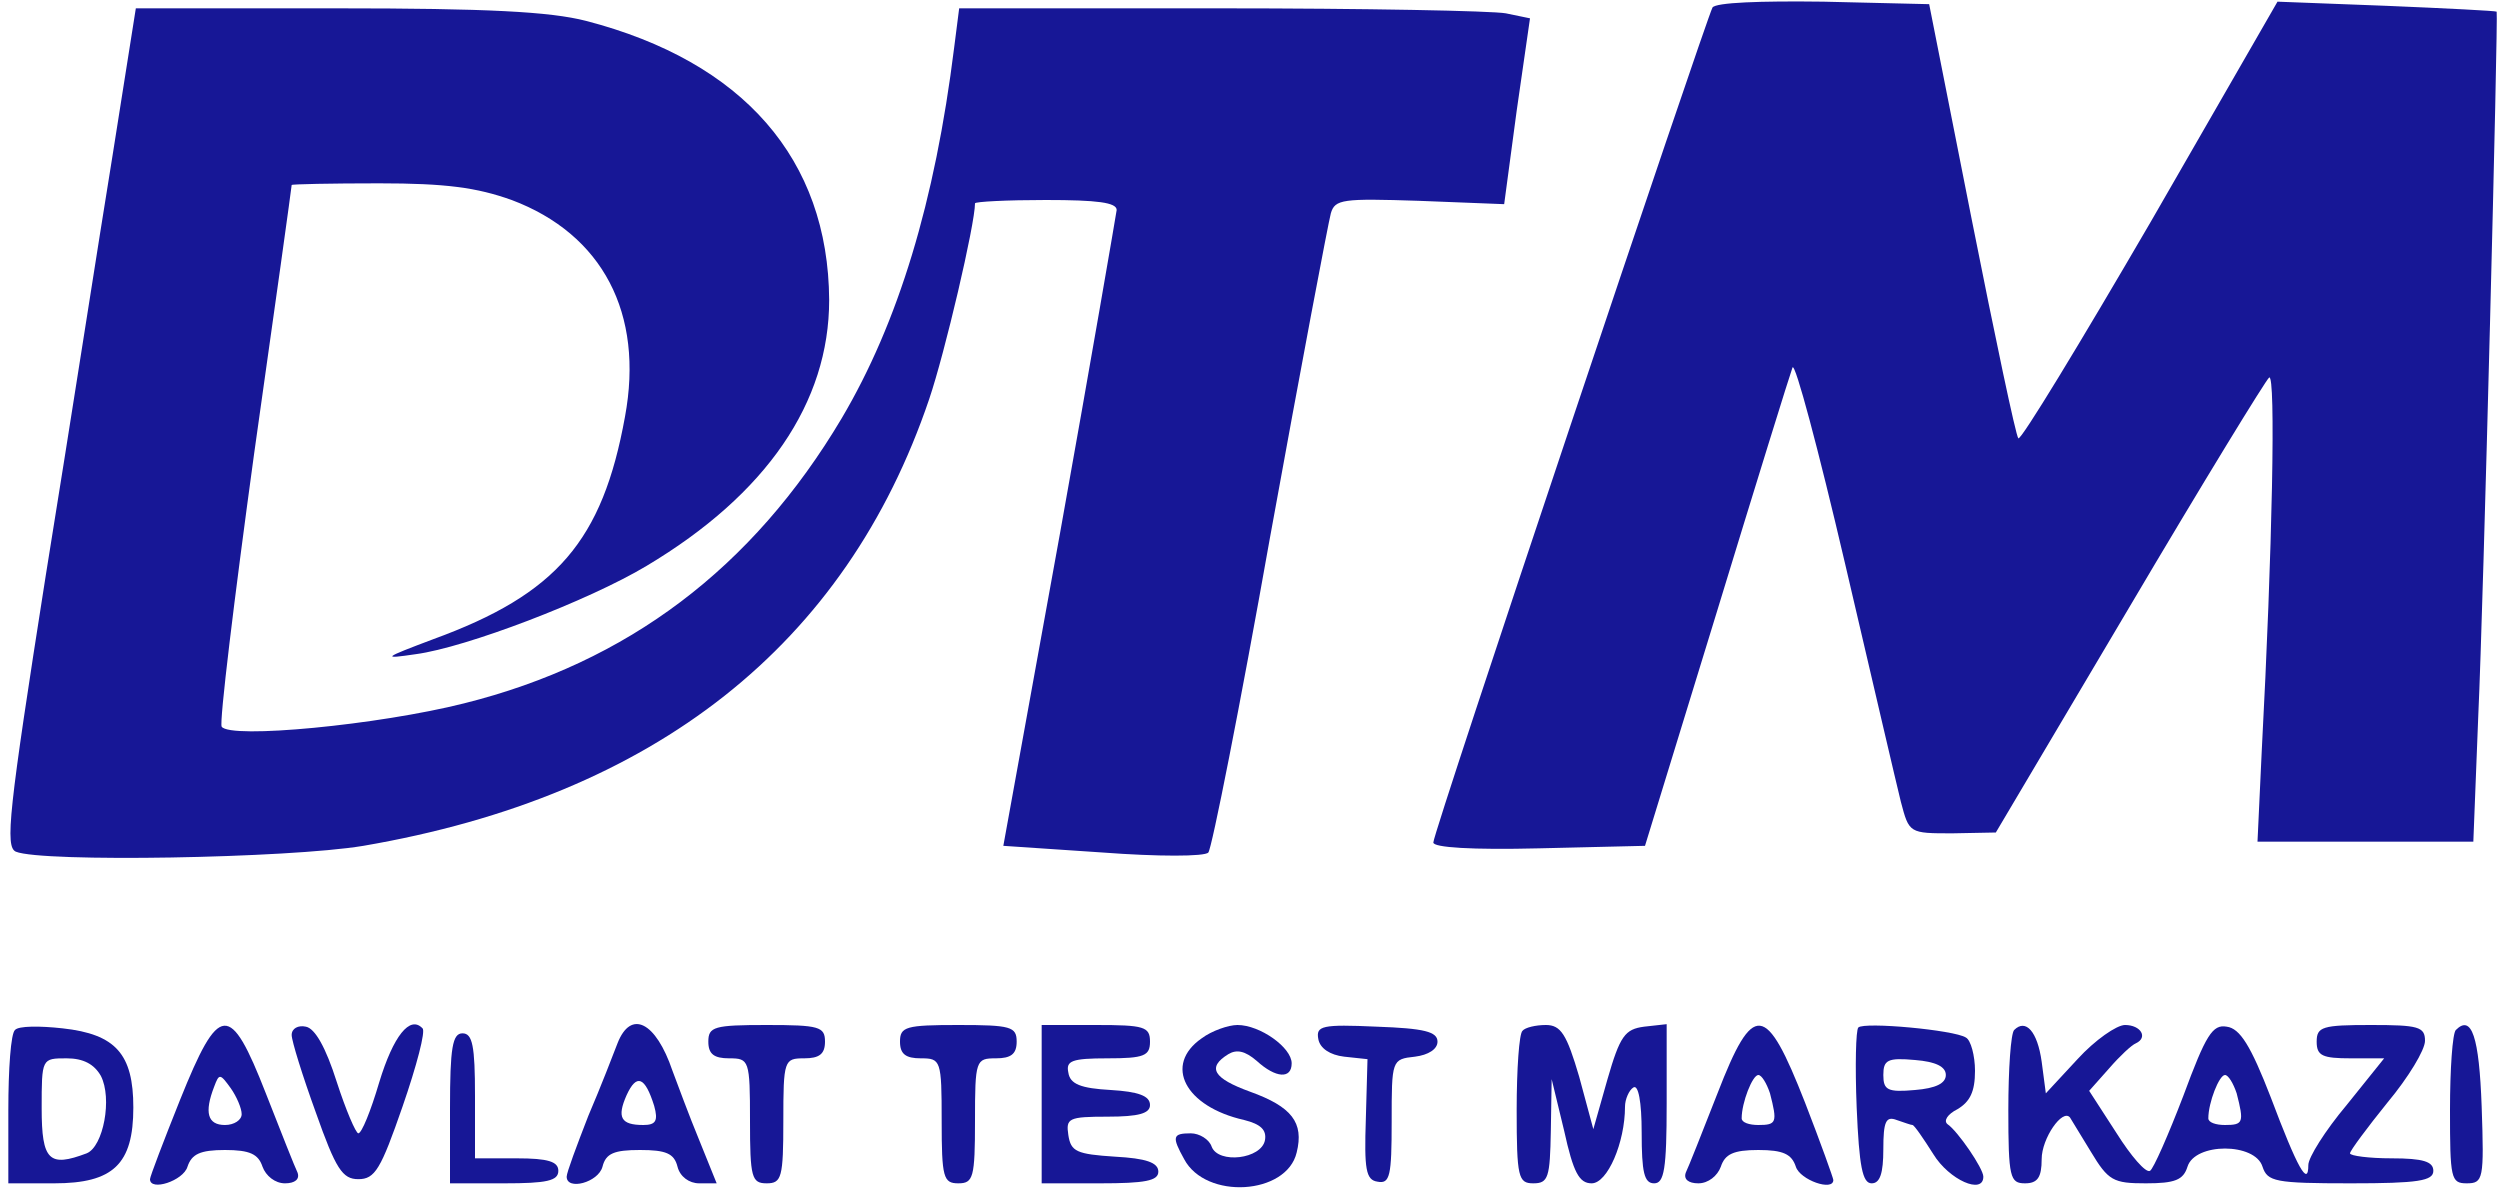
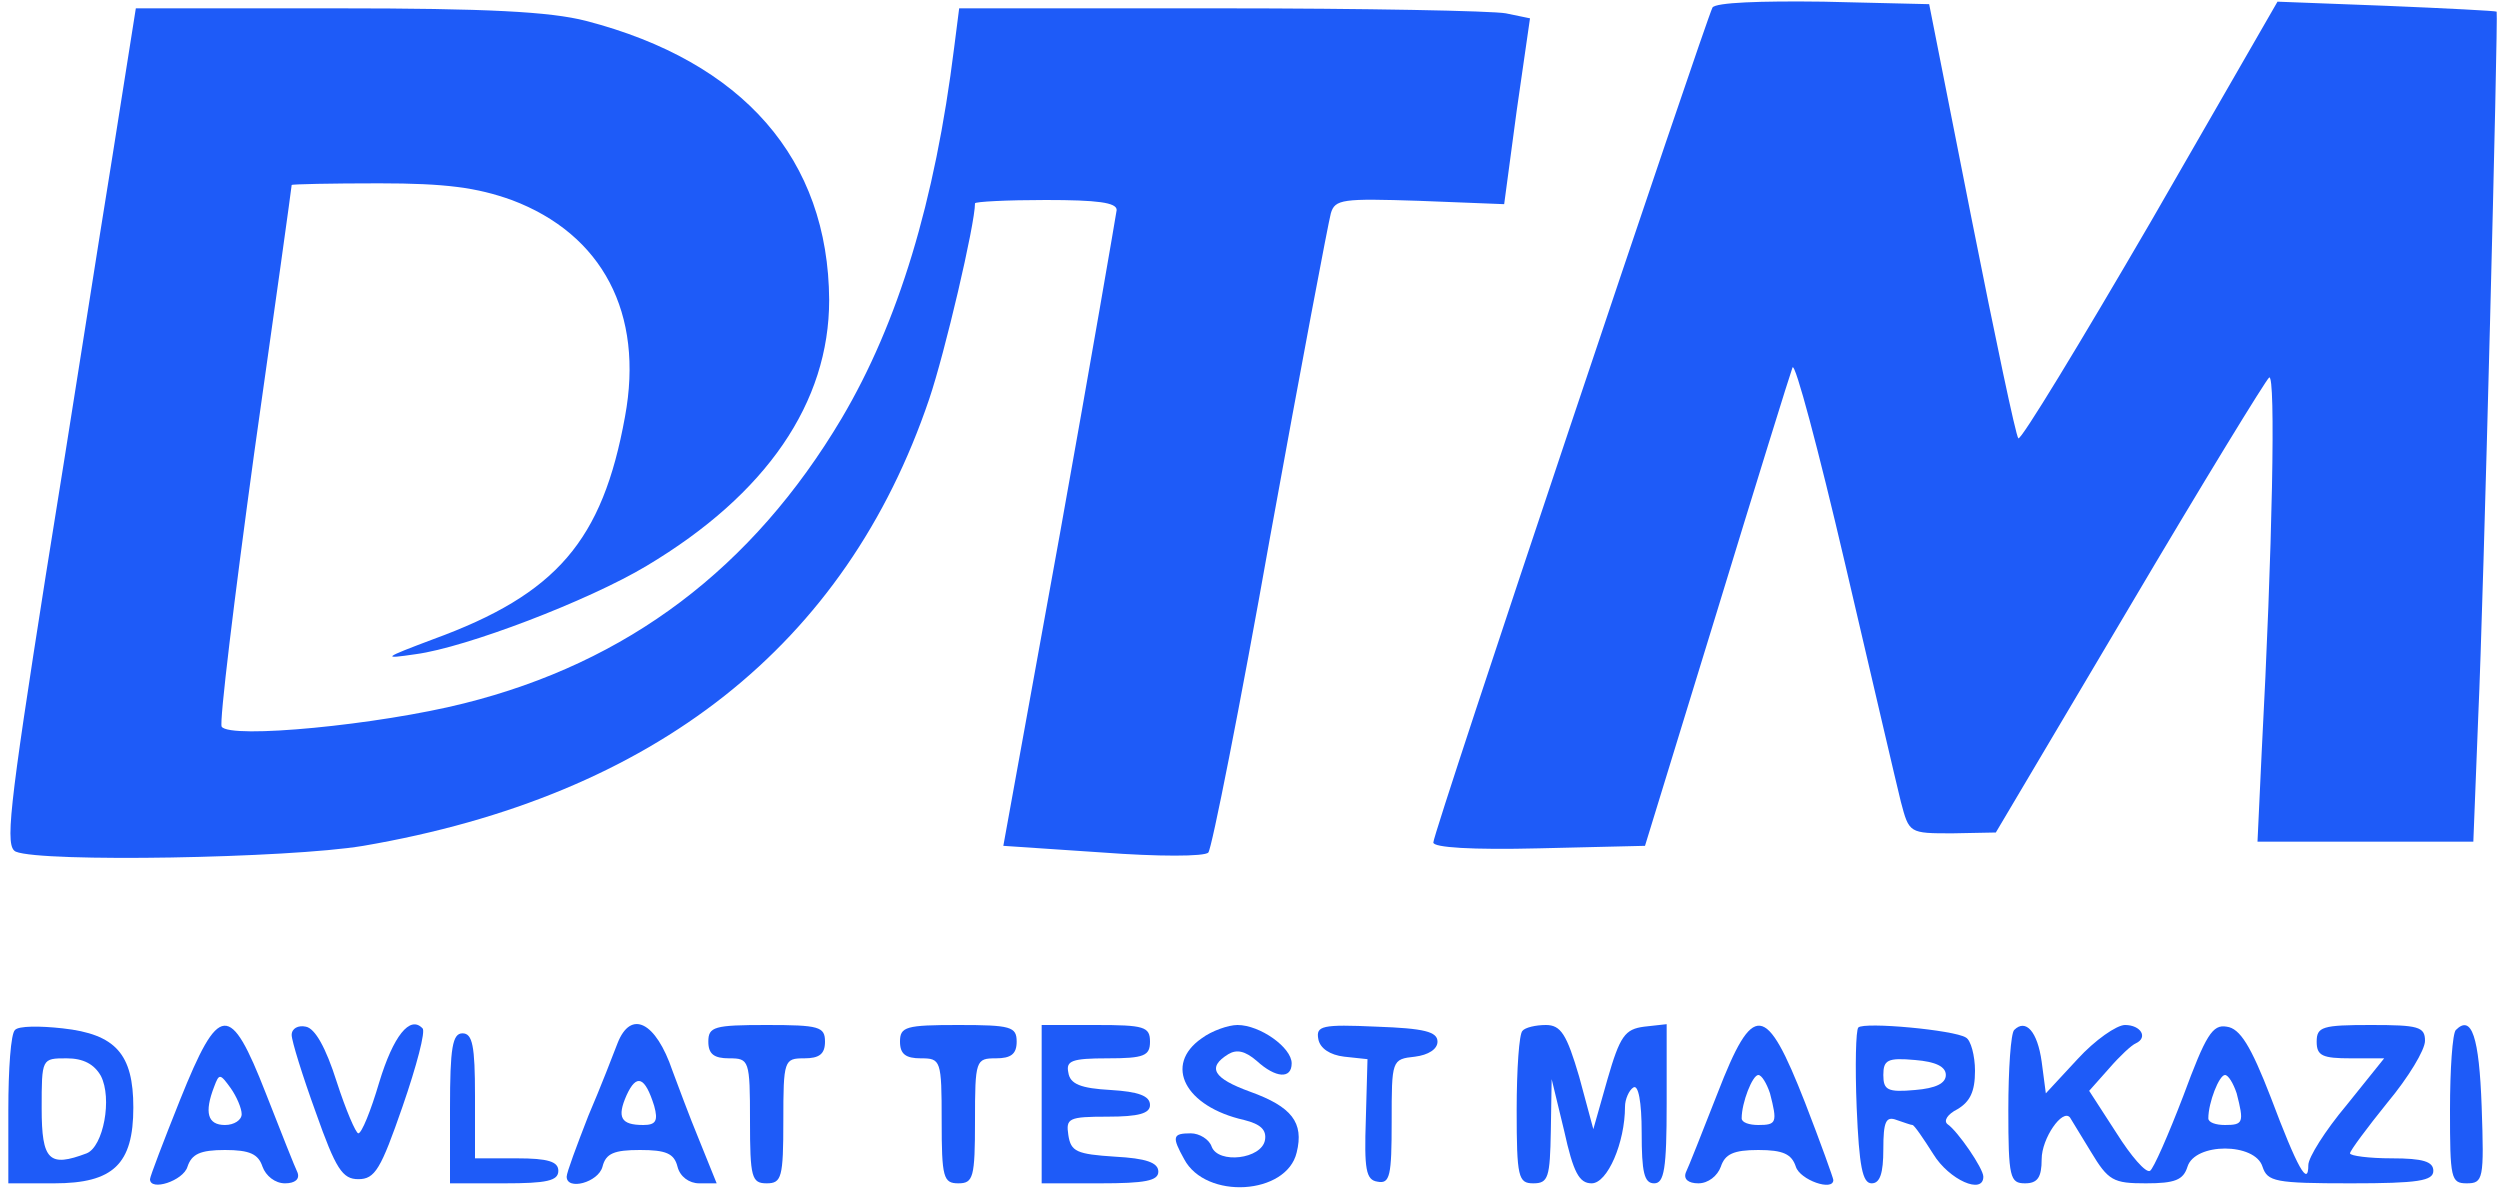
<svg xmlns="http://www.w3.org/2000/svg" version="1.0" width="300pt" height="143pt" viewBox="0 0 300 143" preserveAspectRatio="xMidYMid meet">
-   <g transform="translate(0,143) scale(0.1,-0.1)" fill="#171796" stroke="none">
+   <g transform="translate(0,143) scale(0.1,-0.1)" fill="#1E5BF8" stroke="none">
    <path d="M2055 1421 c-8 -15 -335 -989 -335 -1002 0 -6 46 -9 127 -7 l127 3 86 280 c47 154 88 286 91 294 3 7 31 -98 63 -235 32 -137 62 -266 67 -286 10 -38 10 -38 62 -38 l52 1 160 270 c88 149 164 273 168 276 8 5 4 -205 -9 -450 l-5 -107 129 0 130 0 6 153 c6 128 24 840 22 843 -1 1 -60 4 -132 7 l-131 5 -152 -264 c-85 -146 -156 -263 -159 -260 -3 3 -28 122 -56 263 l-51 258 -127 3 c-76 1 -129 -1 -133 -7z" />
    <path d="M135 1243 c-16 -98 -51 -324 -80 -503 -45 -286 -49 -326 -36 -332 31 -13 327 -8 417 7 350 60 579 241 679 536 19 56 55 210 55 235 0 2 38 4 85 4 62 0 85 -3 85 -12 -1 -7 -31 -182 -68 -388 l-68 -375 119 -8 c66 -5 123 -5 127 0 4 4 38 175 74 378 37 204 70 378 73 389 5 17 14 18 106 15 l102 -4 15 112 16 111 -29 6 c-16 3 -170 6 -343 6 l-313 0 -6 -47 c-23 -185 -67 -330 -135 -445 -107 -180 -257 -293 -453 -342 -103 -26 -281 -43 -291 -28 -3 5 15 153 39 328 25 176 45 320 45 322 0 1 47 2 105 2 80 0 117 -5 159 -20 109 -41 159 -136 136 -260 -27 -149 -82 -213 -230 -267 -61 -23 -62 -24 -21 -18 60 8 207 64 277 106 144 86 219 196 219 319 -1 169 -103 286 -292 335 -43 11 -118 15 -299 15 l-241 0 -28 -177z" />
    <path d="M18 194 c-5 -4 -8 -47 -8 -96 l0 -88 55 0 c71 0 95 23 95 91 0 64 -21 88 -85 95 -27 3 -53 3 -57 -2z m103 -55 c14 -27 3 -85 -17 -93 -45 -17 -54 -9 -54 54 0 60 0 60 30 60 20 0 33 -7 41 -21z" />
    <path d="M216 110 c-20 -50 -36 -92 -36 -95 0 -15 40 -2 45 15 5 15 15 20 45 20 30 0 40 -5 45 -20 4 -11 15 -20 27 -20 12 0 18 5 15 13 -3 6 -20 49 -38 95 -43 110 -56 109 -103 -8z m74 -17 c0 -7 -9 -13 -20 -13 -21 0 -25 15 -13 46 6 16 7 16 20 -2 7 -10 13 -24 13 -31z" />
    <path d="M350 188 c0 -7 13 -49 29 -93 24 -68 32 -80 51 -80 20 0 27 12 53 87 17 49 28 91 24 94 -15 16 -35 -9 -52 -65 -10 -34 -21 -61 -25 -61 -3 0 -15 28 -26 62 -13 41 -26 64 -37 66 -9 2 -17 -2 -17 -10z" />
    <path d="M741 178 c-5 -13 -20 -52 -35 -87 -14 -36 -26 -68 -26 -73 0 -17 38 -7 43 12 4 16 14 20 45 20 31 0 41 -4 45 -20 3 -12 14 -20 26 -20 l21 0 -21 52 c-12 29 -26 67 -32 83 -20 59 -50 74 -66 33z m44 -75 c5 -18 2 -23 -13 -23 -27 0 -32 9 -20 36 12 26 22 22 33 -13z" />
    <path d="M850 180 c0 -15 7 -20 25 -20 24 0 25 -2 25 -75 0 -68 2 -75 20 -75 18 0 20 7 20 75 0 73 1 75 25 75 18 0 25 5 25 20 0 18 -7 20 -70 20 -63 0 -70 -2 -70 -20z" />
    <path d="M1080 180 c0 -15 7 -20 25 -20 24 0 25 -2 25 -75 0 -68 2 -75 20 -75 18 0 20 7 20 75 0 73 1 75 25 75 18 0 25 5 25 20 0 18 -7 20 -70 20 -63 0 -70 -2 -70 -20z" />
    <path d="M1250 105 l0 -95 70 0 c54 0 70 3 70 14 0 11 -15 16 -52 18 -46 3 -53 6 -56 26 -3 20 0 22 47 22 38 0 51 4 51 14 0 11 -14 16 -47 18 -36 2 -49 7 -51 21 -3 14 4 17 47 17 44 0 51 3 51 20 0 18 -7 20 -65 20 l-65 0 0 -95z" />
    <path d="M1442 184 c-46 -32 -20 -82 51 -98 20 -5 27 -12 25 -24 -4 -23 -56 -29 -64 -8 -3 9 -15 16 -25 16 -22 0 -23 -4 -8 -31 26 -49 123 -43 135 8 9 36 -6 55 -56 73 -44 16 -52 29 -26 45 10 6 20 4 34 -8 23 -21 42 -22 42 -3 0 19 -38 46 -65 46 -11 0 -31 -7 -43 -16z" />
    <path d="M1582 183 c2 -11 14 -19 31 -21 l28 -3 -2 -72 c-2 -60 0 -73 14 -75 15 -3 17 7 17 72 0 74 0 75 28 78 16 2 27 9 27 18 0 12 -16 16 -73 18 -66 3 -73 1 -70 -15z" />
    <path d="M1827 193 c-4 -3 -7 -46 -7 -95 0 -81 2 -88 20 -88 18 0 20 7 21 63 l1 62 15 -62 c11 -50 18 -63 33 -63 19 0 40 49 40 92 0 9 5 20 10 23 6 4 10 -17 10 -54 0 -48 3 -61 15 -61 12 0 15 17 15 96 l0 95 -27 -3 c-23 -3 -29 -11 -44 -63 l-17 -60 -17 63 c-15 51 -22 62 -40 62 -12 0 -25 -3 -28 -7z" />
    <path d="M2061 118 c-18 -46 -35 -89 -38 -95 -3 -8 3 -13 15 -13 12 0 23 9 27 20 5 15 15 20 45 20 30 0 40 -5 45 -20 5 -16 45 -30 45 -16 0 2 -15 44 -34 93 -47 120 -62 122 -105 11z m63 0 c9 -35 8 -38 -14 -38 -11 0 -20 3 -20 8 0 19 13 52 20 52 4 0 10 -10 14 -22z" />
    <path d="M2230 197 c-3 -3 -4 -46 -2 -96 3 -71 7 -91 18 -91 10 0 14 12 14 41 0 33 3 40 16 35 9 -3 17 -6 19 -6 2 0 13 -16 25 -35 19 -31 60 -49 60 -27 0 10 -31 55 -43 63 -5 4 0 12 12 18 15 9 21 21 21 46 0 18 -5 37 -11 40 -14 9 -122 19 -129 12z m105 -57 c0 -10 -12 -16 -37 -18 -33 -3 -38 0 -38 18 0 18 5 21 38 18 25 -2 37 -8 37 -18z" />
    <path d="M2417 194 c-4 -4 -7 -47 -7 -96 0 -81 2 -88 20 -88 15 0 20 7 20 29 0 25 25 61 34 50 1 -2 13 -21 25 -41 21 -35 27 -38 66 -38 35 0 45 4 50 20 9 29 81 29 90 0 6 -18 15 -20 106 -20 81 0 99 3 99 15 0 11 -12 15 -50 15 -27 0 -50 3 -50 6 0 3 20 30 45 61 25 30 45 63 45 74 0 17 -8 19 -65 19 -58 0 -65 -2 -65 -20 0 -17 7 -20 41 -20 l40 0 -45 -56 c-26 -31 -46 -63 -46 -72 0 -27 -13 -4 -45 81 -24 62 -37 83 -53 85 -17 3 -25 -10 -52 -83 -18 -47 -36 -88 -40 -90 -5 -3 -23 18 -40 45 l-33 51 24 27 c13 15 27 28 32 30 15 7 6 22 -13 22 -10 0 -36 -18 -57 -41 l-38 -41 -5 38 c-5 36 -19 52 -33 38z m267 -76 c9 -35 8 -38 -14 -38 -11 0 -20 3 -20 8 0 19 13 52 20 52 4 0 10 -10 14 -22z" />
    <path d="M2947 194 c-4 -4 -7 -47 -7 -96 0 -82 1 -88 20 -88 20 0 21 5 18 92 -3 84 -12 111 -31 92z" />
    <path d="M540 100 l0 -90 65 0 c51 0 65 3 65 15 0 11 -12 15 -50 15 l-50 0 0 75 c0 60 -3 75 -15 75 -12 0 -15 -17 -15 -90z" />
  </g>
</svg>
